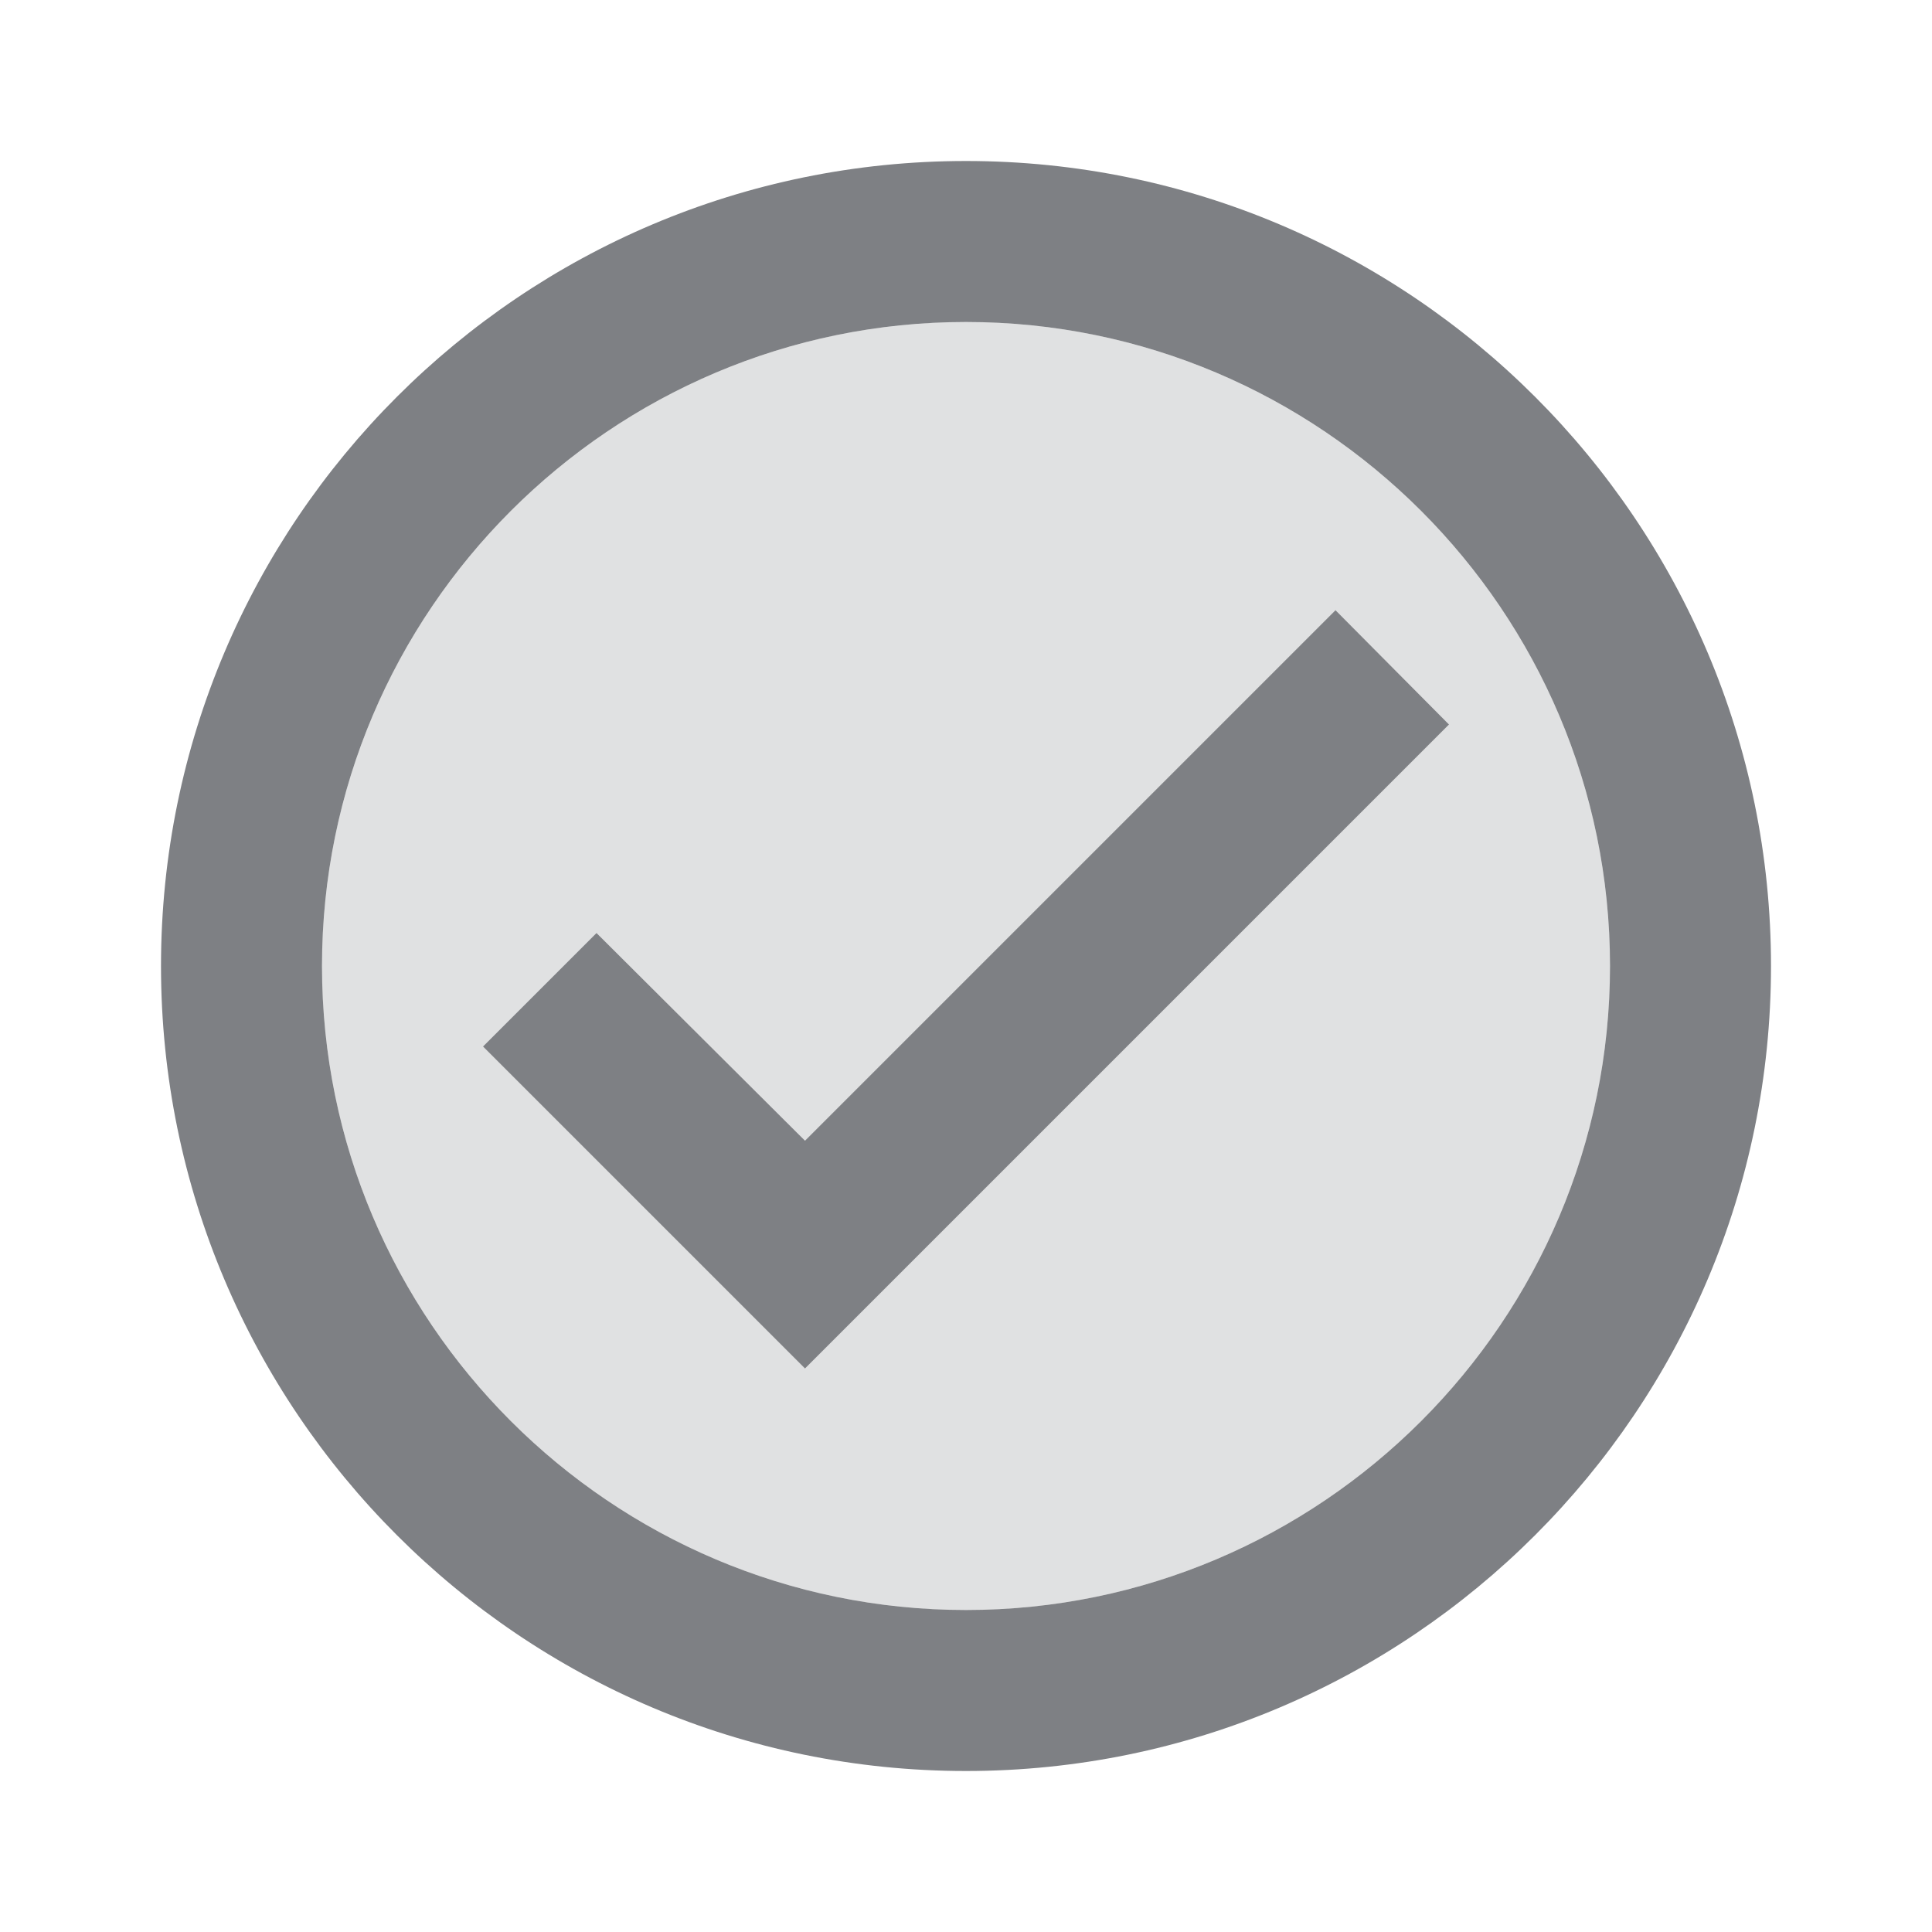
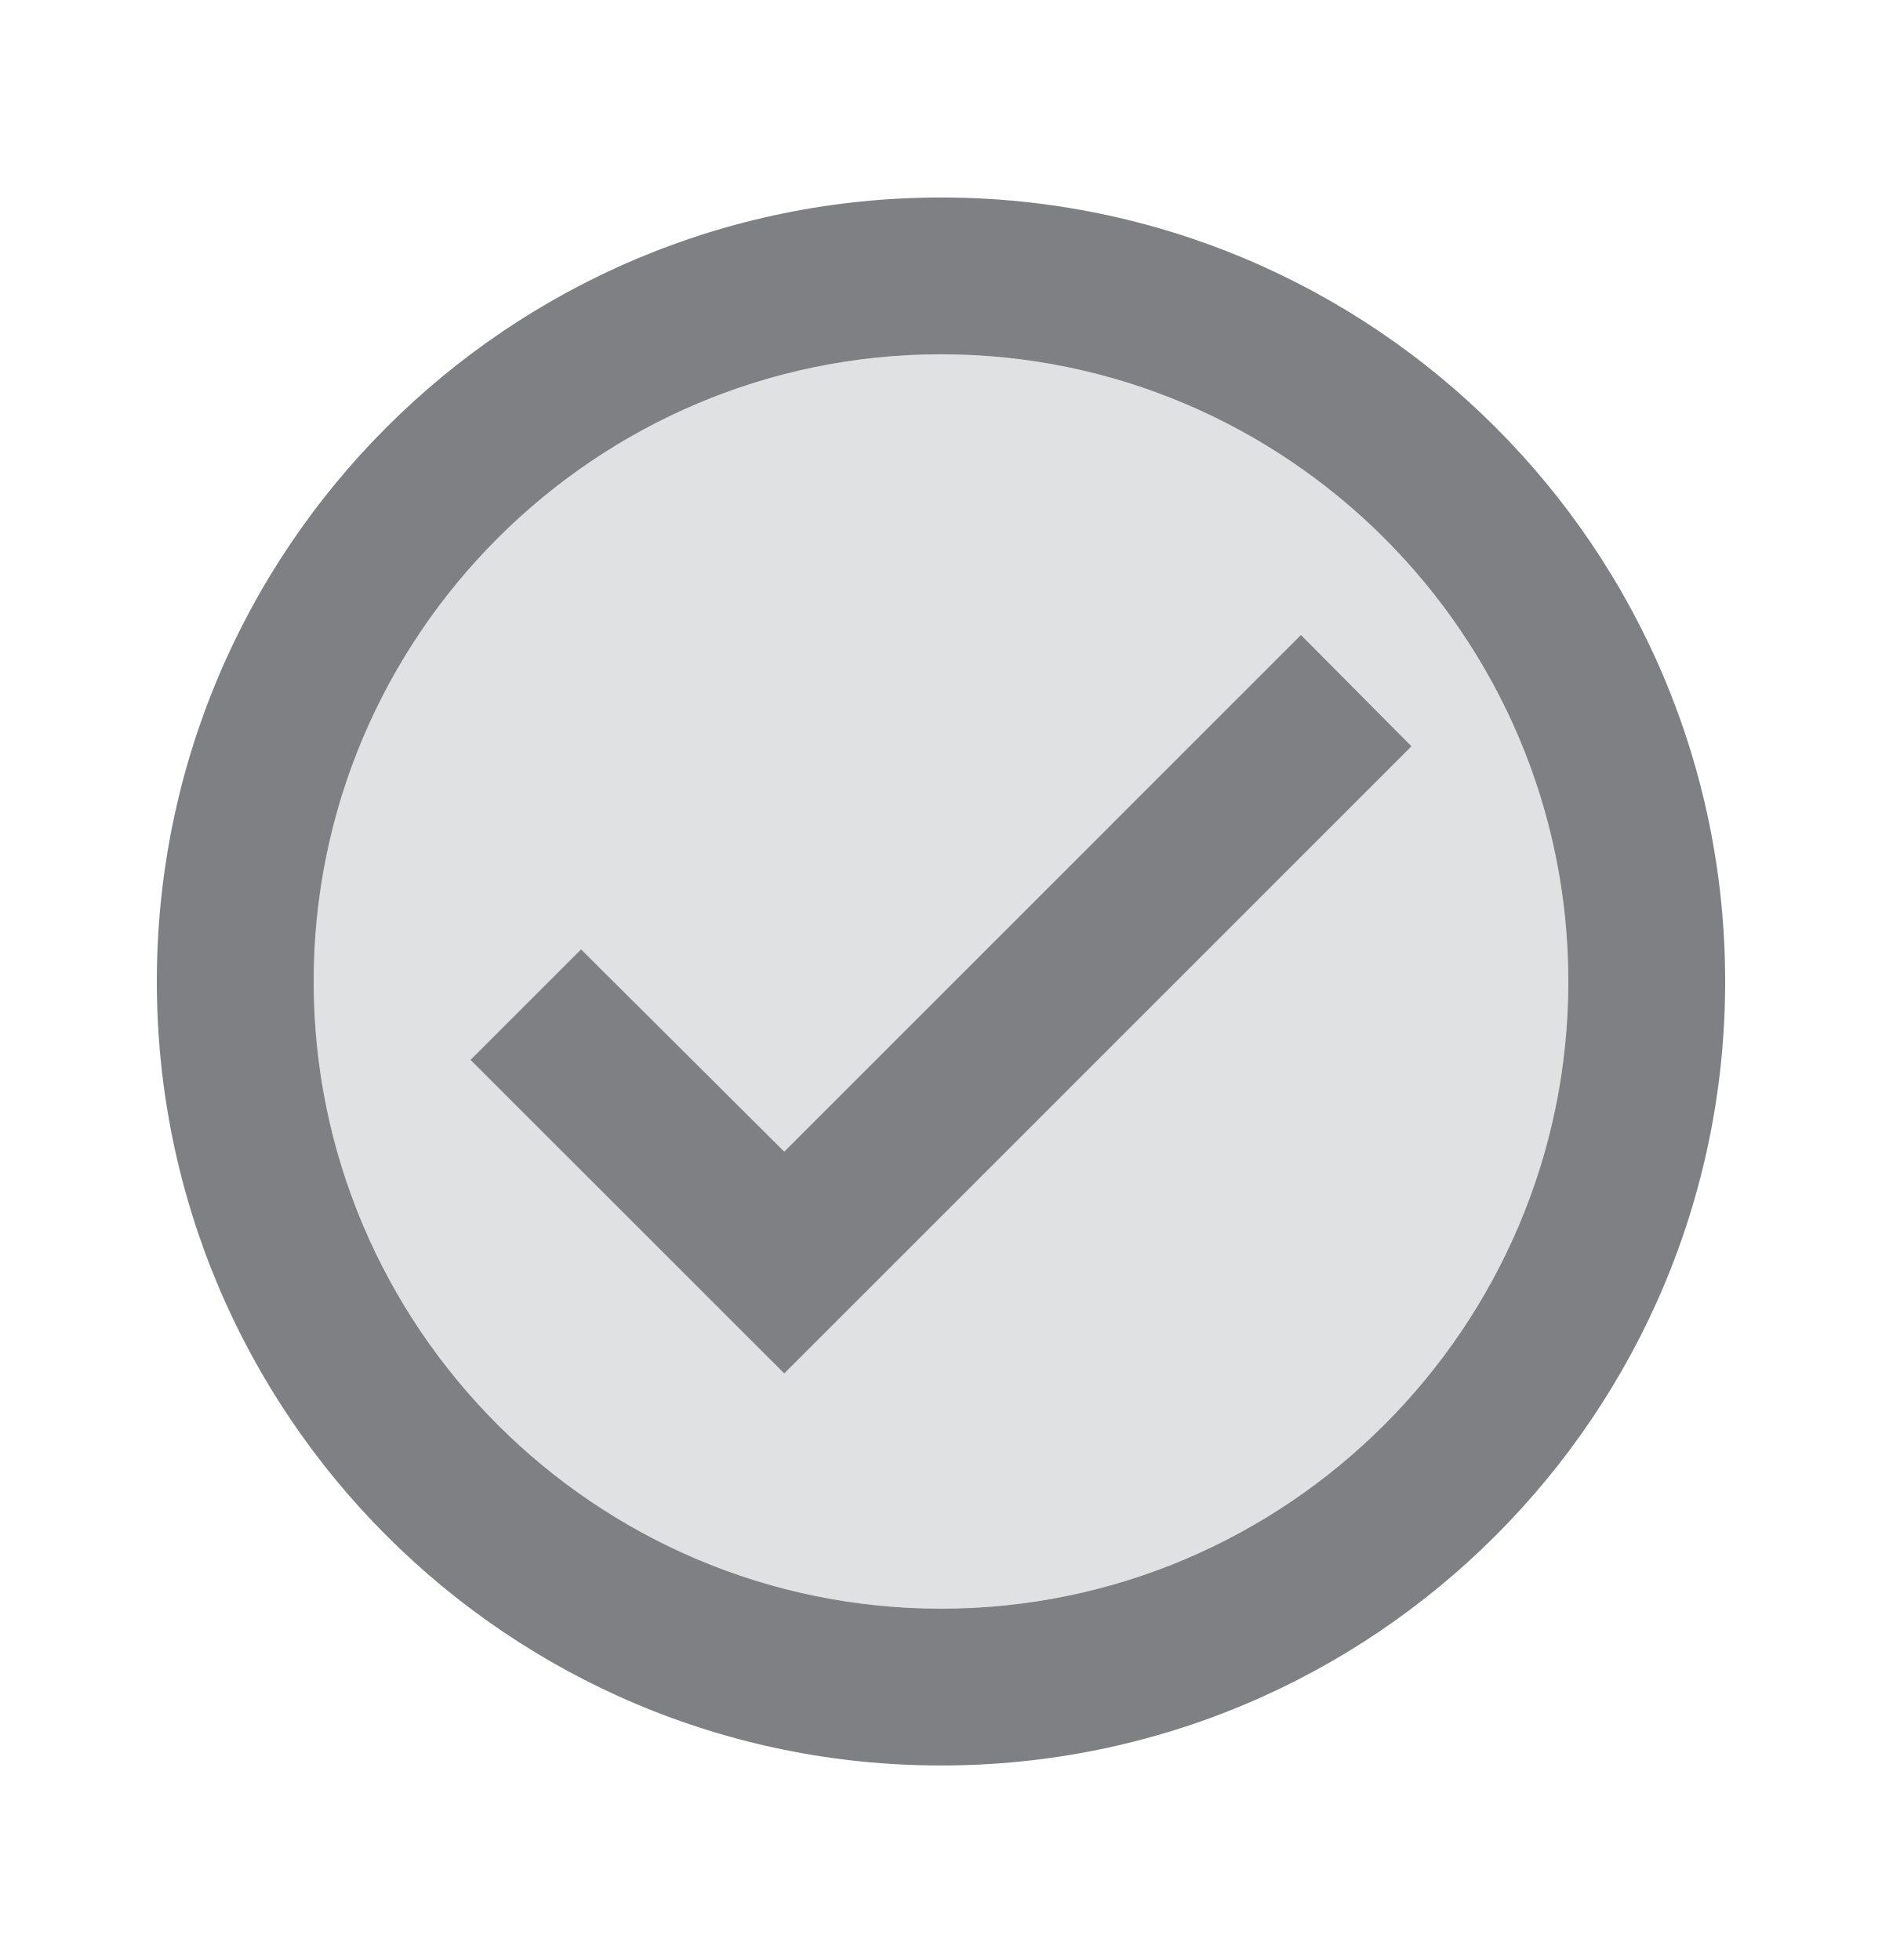
- <svg xmlns="http://www.w3.org/2000/svg" width="24" height="24" viewBox="0 0 24 24" fill="none">
-   <path opacity="0.24" fill-rule="evenodd" clip-rule="evenodd" d="M4 12C4 7.59 7.59 4 12 4C16.41 4 20 7.59 20 12C20 16.41 16.41 20 12 20C7.59 20 4 16.41 4 12ZM6 13L10 17L18 9L16.59 7.58L10 14.17L7.41 11.59L6 13Z" fill="#7E8084" />
-   <path fill-rule="evenodd" clip-rule="evenodd" d="M2 12C2 6.48 6.48 2 12 2C17.52 2 22 6.48 22 12C22 17.52 17.52 22 12 22C6.48 22 2 17.52 2 12ZM4 12C4 16.41 7.59 20 12 20C16.41 20 20 16.41 20 12C20 7.59 16.41 4 12 4C7.59 4 4 7.59 4 12Z" fill="#7E8084" />
-   <path d="M16.59 7.58L10 14.17L7.41 11.59L6 13L10 17L18 9L16.59 7.58Z" fill="#7E8084" />
+ <svg xmlns="http://www.w3.org/2000/svg" width="24" height="25" viewBox="0 0 24 25" fill="none">
+   <path opacity="0.24" fill-rule="evenodd" clip-rule="evenodd" d="M4 12.519C4 8.109 7.59 4.519 12.001 4.519C16.41 4.519 20 8.109 20 12.519C20 16.929 16.41 20.519 12.001 20.519C7.59 20.519 4 16.929 4 12.519ZM6 13.519L10.001 17.519L18 9.519L16.59 8.099L10.001 14.689L7.41 12.109L6 13.519Z" fill="#7E8084" />
+   <path fill-rule="evenodd" clip-rule="evenodd" d="M2 12.519C2 6.999 6.48 2.519 12.001 2.519C17.52 2.519 22 6.999 22 12.519C22 18.039 17.52 22.519 12.001 22.519C6.48 22.519 2 18.039 2 12.519ZM4 12.519C4 16.929 7.59 20.519 12.001 20.519C16.41 20.519 20 16.929 20 12.519C20 8.109 16.41 4.519 12.001 4.519C7.59 4.519 4 8.109 4 12.519Z" fill="#7E8084" />
+   <path d="M16.59 8.099L10.001 14.689L7.41 12.109L6 13.519L10.001 17.519L18 9.519L16.59 8.099Z" fill="#7E8084" />
</svg>
